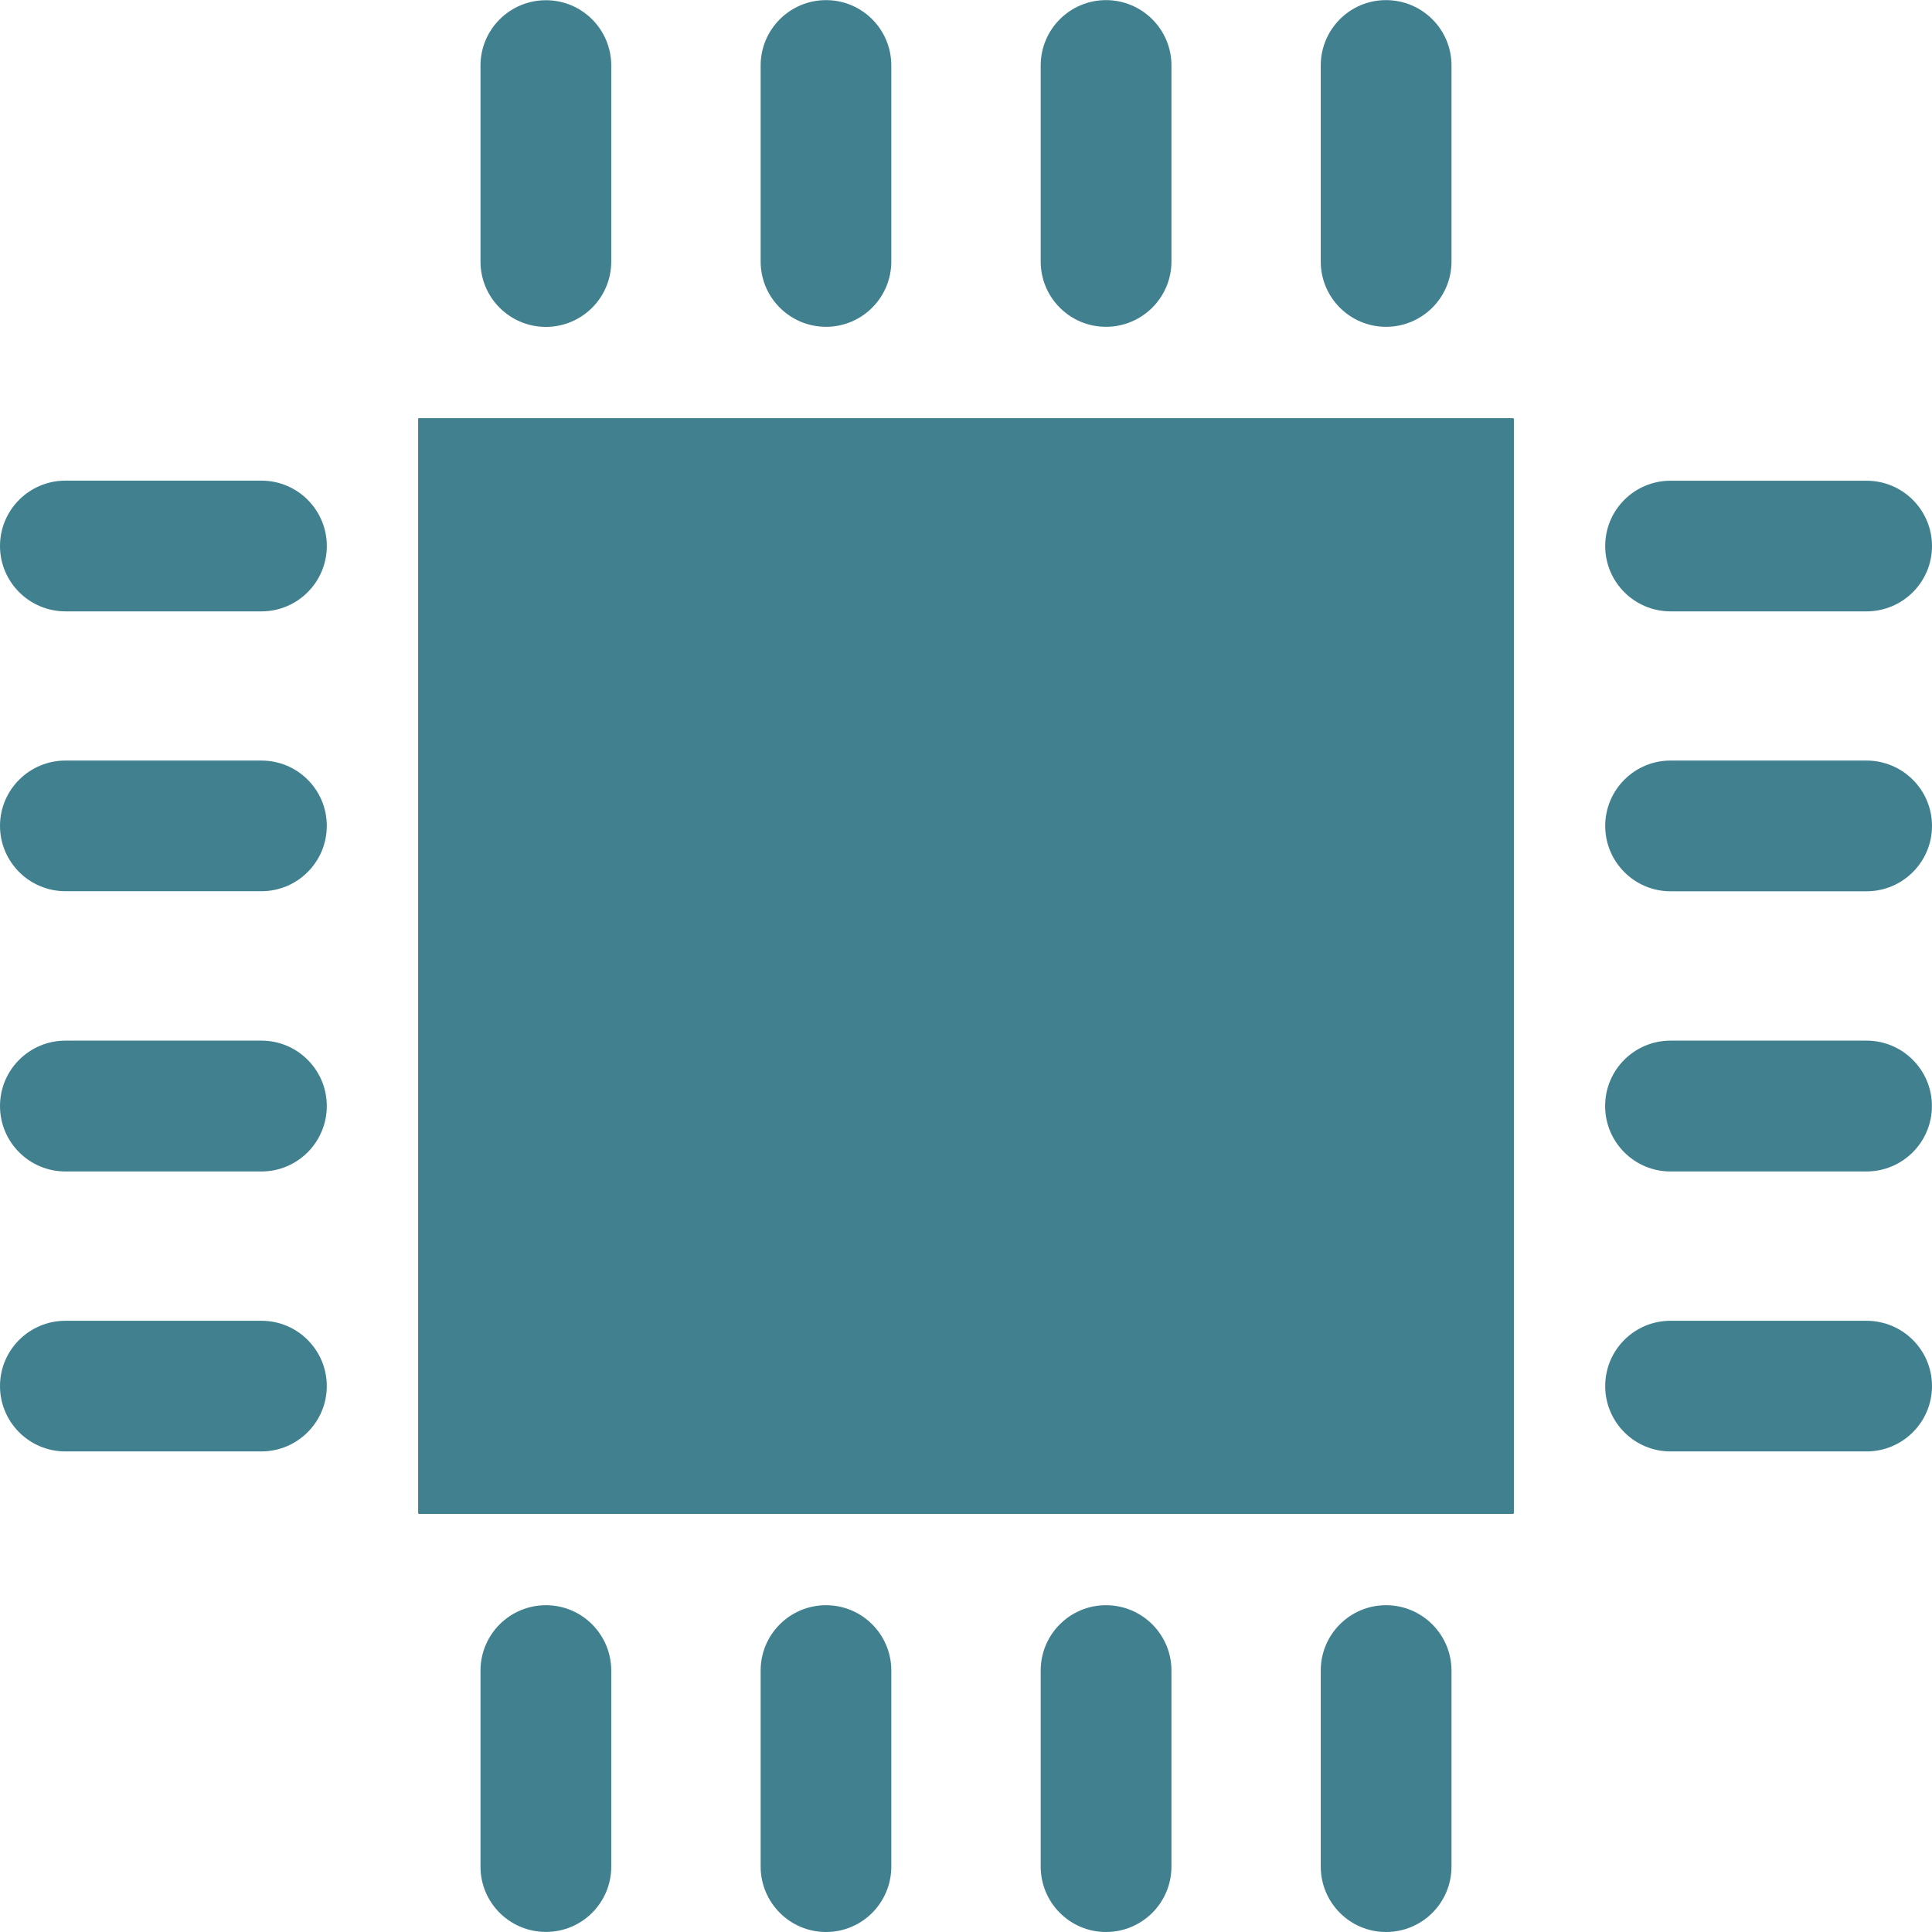
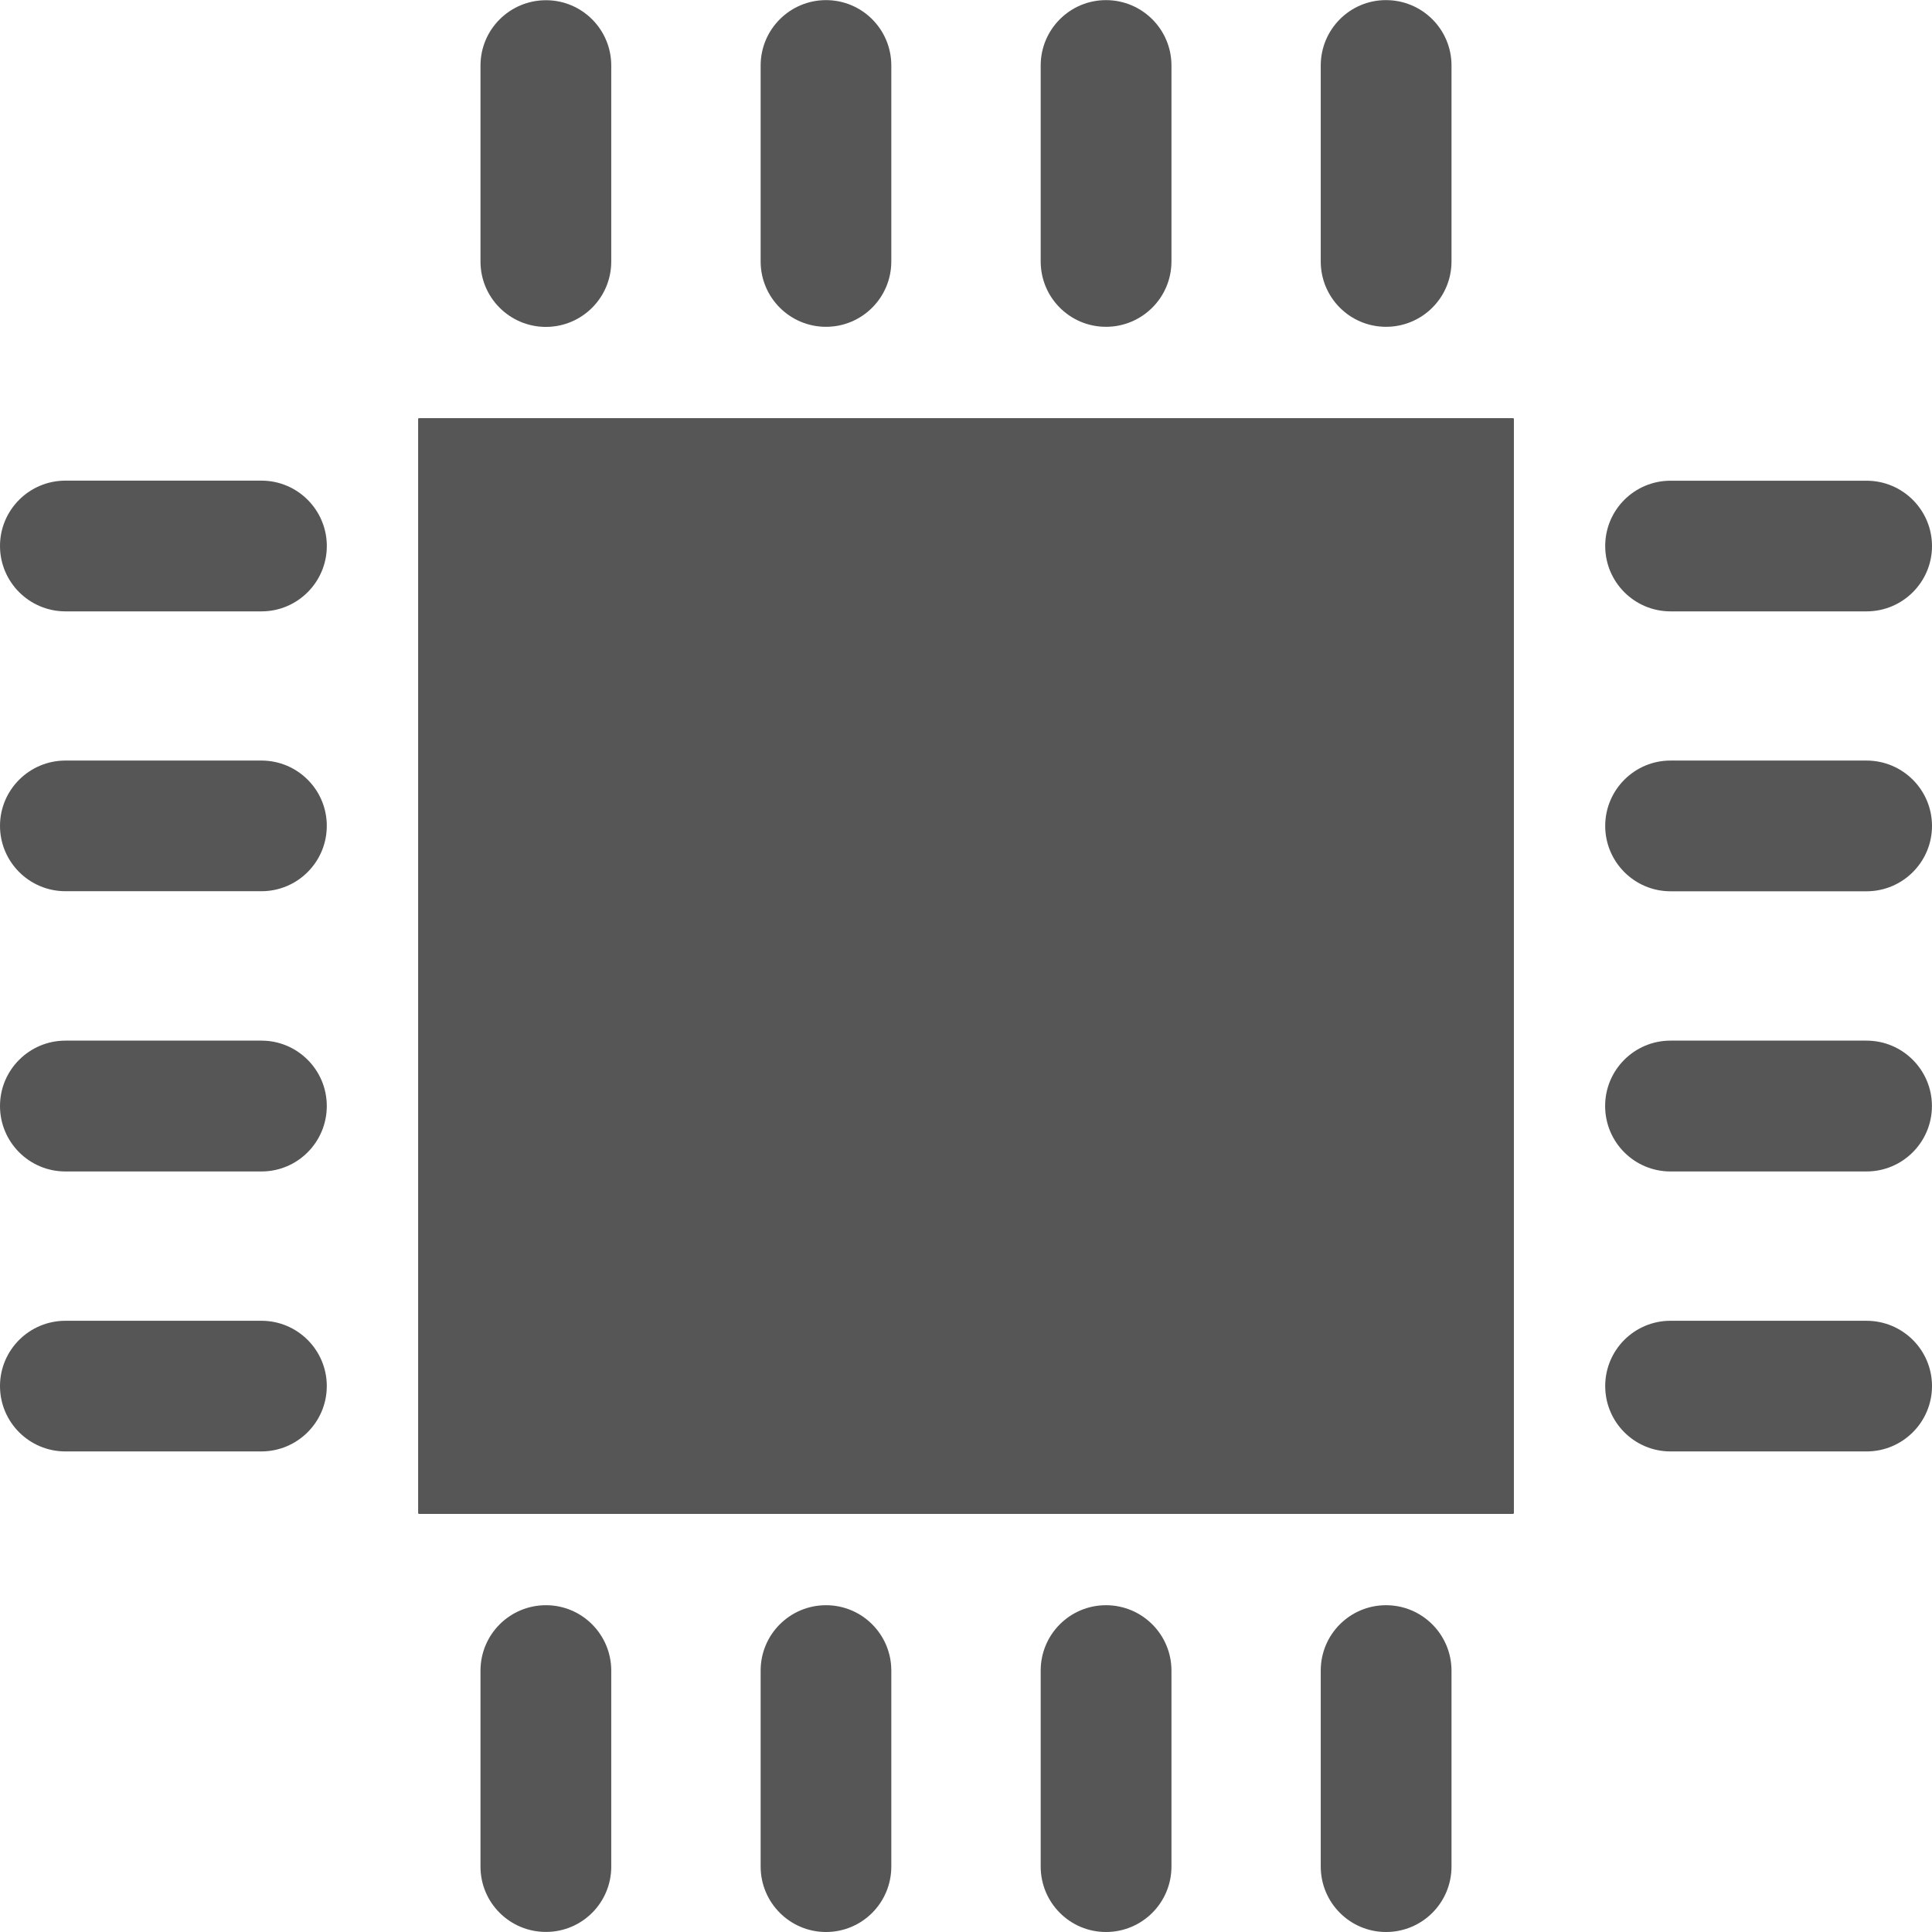
<svg xmlns="http://www.w3.org/2000/svg" version="1.1" id="Capa_1" x="0px" y="0px" viewBox="0 0 16 16" xml:space="preserve" width="16" height="16">
  <defs id="defs81" />
-   <g id="g3" style="fill:#41818f;fill-opacity:1" transform="matrix(0.211302,0,0,0.2112999,0,5.7959262e-4)">
-     <g id="g5" style="fill:#41818f;fill-opacity:1">
-       <polygon style="fill:#41818f;fill-opacity:1" points="59.302,16.386 16.42,16.386 16.388,16.404 16.388,59.311 16.42,59.332 59.302,59.332 59.334,59.311 59.334,16.404 " id="polygon7" />
-       <g id="g9" style="fill:#41818f;fill-opacity:1">
-         <path style="fill:#41818f;fill-opacity:1" d="m 65.475,23.959 7.68,0 c 1.417,0 2.566,-1.149 2.566,-2.559 0,-1.41 -1.145,-2.562 -2.566,-2.562 l -7.68,0 c -1.417,0 -2.562,1.145 -2.562,2.559 0,1.413 1.145,2.562 2.562,2.562 z" id="path11" />
-         <path style="fill:#41818f;fill-opacity:1" d="m 73.152,29.806 -7.68,0 c -1.414,0 -2.559,1.152 -2.559,2.562 0,1.41 1.145,2.562 2.562,2.562 l 7.68,0 c 1.417,0 2.566,-1.149 2.566,-2.562 0,-1.413 -1.148,-2.562 -2.569,-2.562 z" id="path13" />
-         <path style="fill:#41818f;fill-opacity:1" d="m 73.152,40.783 -7.68,0 c -1.417,0 -2.562,1.149 -2.562,2.562 0,1.417 1.145,2.566 2.562,2.566 l 7.68,0 c 1.417,0 2.566,-1.149 2.566,-2.566 0,-1.41 -1.145,-2.562 -2.566,-2.562 z" id="path15" />
-         <path style="fill:#41818f;fill-opacity:1" d="m 73.152,51.763 -7.68,0 c -1.414,0 -2.559,1.145 -2.559,2.559 0,1.414 1.145,2.562 2.562,2.562 l 7.68,0 c 1.417,0 2.566,-1.149 2.566,-2.562 0,-1.413 -1.148,-2.559 -2.569,-2.559 z" id="path17" />
+   <g id="g3" style="fill:#565656;fill-opacity:1" transform="matrix(0.211302,0,0,0.2112999,0,5.7959262e-4)">
+     <g id="g5" style="fill:#565656;fill-opacity:1">
+       <polygon style="fill:#565656;fill-opacity:1" points="59.302,16.386 16.42,16.386 16.388,16.404 16.388,59.311 16.42,59.332 59.302,59.332 59.334,59.311 59.334,16.404 " id="polygon7" />
+       <g id="g9" style="fill:#565656;fill-opacity:1">
+         <path style="fill:#565656;fill-opacity:1" d="m 65.475,23.959 7.68,0 c 1.417,0 2.566,-1.149 2.566,-2.559 0,-1.41 -1.145,-2.562 -2.566,-2.562 l -7.68,0 c -1.417,0 -2.562,1.145 -2.562,2.559 0,1.413 1.145,2.562 2.562,2.562 z" id="path11" />
+         <path style="fill:#565656;fill-opacity:1" d="m 73.152,29.806 -7.68,0 c -1.414,0 -2.559,1.152 -2.559,2.562 0,1.41 1.145,2.562 2.562,2.562 l 7.68,0 c 1.417,0 2.566,-1.149 2.566,-2.562 0,-1.413 -1.148,-2.562 -2.569,-2.562 z" id="path13" />
+         <path style="fill:#565656;fill-opacity:1" d="m 73.152,40.783 -7.68,0 c -1.417,0 -2.562,1.149 -2.562,2.562 0,1.417 1.145,2.566 2.562,2.566 l 7.68,0 c 1.417,0 2.566,-1.149 2.566,-2.566 0,-1.41 -1.145,-2.562 -2.566,-2.562 z" id="path15" />
+         <path style="fill:#565656;fill-opacity:1" d="m 73.152,51.763 -7.68,0 c -1.414,0 -2.559,1.145 -2.559,2.559 0,1.414 1.145,2.562 2.562,2.562 l 7.68,0 c 1.417,0 2.566,-1.149 2.566,-2.562 0,-1.413 -1.148,-2.559 -2.569,-2.559 z" id="path17" />
      </g>
-       <g id="g19" style="fill:#41818f;fill-opacity:1">
-         <path style="fill:#41818f;fill-opacity:1" d="m 23.957,10.248 0,-7.68 c 0,-1.417 -1.145,-2.562 -2.559,-2.562 -1.417,0 -2.566,1.145 -2.566,2.562 l 0,7.68 c 0,1.417 1.149,2.562 2.566,2.562 1.414,-0.003 2.559,-1.148 2.559,-2.562 z" id="path21" />
-         <path style="fill:#41818f;fill-opacity:1" d="m 29.812,2.564 0,7.68 c 0,1.417 1.149,2.562 2.562,2.562 1.413,0 2.559,-1.145 2.559,-2.562 l 0,-7.68 c 0,-1.417 -1.145,-2.562 -2.559,-2.562 -1.414,0 -2.562,1.149 -2.562,2.562 z" id="path23" />
-         <path style="fill:#41818f;fill-opacity:1" d="m 40.788,2.564 0,7.68 c 0,1.417 1.145,2.562 2.559,2.562 1.414,0 2.566,-1.145 2.566,-2.562 l 0,-7.68 c 0,-1.417 -1.152,-2.562 -2.566,-2.562 -1.414,0 -2.559,1.149 -2.559,2.562 z" id="path25" />
-         <path style="fill:#41818f;fill-opacity:1" d="m 51.764,2.564 0,7.68 c 0,1.417 1.145,2.562 2.559,2.562 1.417,0 2.566,-1.145 2.566,-2.562 l 0,-7.68 c 0,-1.417 -1.149,-2.562 -2.566,-2.562 -1.413,-0.004 -2.559,1.149 -2.559,2.562 z" id="path27" />
+       <g id="g19" style="fill:#565656;fill-opacity:1">
+         <path style="fill:#565656;fill-opacity:1" d="m 23.957,10.248 0,-7.68 c 0,-1.417 -1.145,-2.562 -2.559,-2.562 -1.417,0 -2.566,1.145 -2.566,2.562 l 0,7.68 c 0,1.417 1.149,2.562 2.566,2.562 1.414,-0.003 2.559,-1.148 2.559,-2.562 z" id="path21" />
+         <path style="fill:#565656;fill-opacity:1" d="m 29.812,2.564 0,7.68 c 0,1.417 1.149,2.562 2.562,2.562 1.413,0 2.559,-1.145 2.559,-2.562 l 0,-7.68 c 0,-1.417 -1.145,-2.562 -2.559,-2.562 -1.414,0 -2.562,1.149 -2.562,2.562 z" id="path23" />
+         <path style="fill:#565656;fill-opacity:1" d="m 40.788,2.564 0,7.68 c 0,1.417 1.145,2.562 2.559,2.562 1.414,0 2.566,-1.145 2.566,-2.562 l 0,-7.68 c 0,-1.417 -1.152,-2.562 -2.566,-2.562 -1.414,0 -2.559,1.149 -2.559,2.562 z" id="path25" />
+         <path style="fill:#565656;fill-opacity:1" d="m 51.764,2.564 0,7.68 c 0,1.417 1.145,2.562 2.559,2.562 1.417,0 2.566,-1.145 2.566,-2.562 l 0,-7.68 c 0,-1.417 -1.149,-2.562 -2.566,-2.562 -1.413,-0.004 -2.559,1.149 -2.559,2.562 z" id="path27" />
      </g>
-       <g id="g29" style="fill:#41818f;fill-opacity:1">
-         <path style="fill:#41818f;fill-opacity:1" d="m 23.957,73.157 0,-7.68 c 0,-1.417 -1.145,-2.566 -2.559,-2.566 -1.417,0 -2.566,1.145 -2.566,2.566 l 0,7.68 c 0,1.417 1.149,2.559 2.566,2.559 1.414,0 2.559,-1.145 2.559,-2.559 z" id="path31" />
-         <path style="fill:#41818f;fill-opacity:1" d="m 29.812,65.473 0,7.68 c 0,1.417 1.149,2.566 2.562,2.566 1.413,0 2.559,-1.145 2.559,-2.566 l 0,-7.68 c 0,-1.417 -1.145,-2.562 -2.559,-2.562 -1.414,0 -2.562,1.145 -2.562,2.562 z" id="path33" />
-         <path style="fill:#41818f;fill-opacity:1" d="m 40.788,65.473 0,7.68 c 0,1.417 1.145,2.566 2.559,2.566 1.414,0 2.566,-1.145 2.566,-2.566 l 0,-7.68 c 0,-1.417 -1.152,-2.562 -2.566,-2.562 -1.414,0 -2.559,1.145 -2.559,2.562 z" id="path35" />
-         <path style="fill:#41818f;fill-opacity:1" d="m 51.764,65.473 0,7.68 c 0,1.417 1.145,2.566 2.559,2.566 1.417,0 2.566,-1.145 2.566,-2.566 l 0,-7.68 c -0.004,-1.417 -1.152,-2.562 -2.566,-2.562 -1.414,0 -2.559,1.145 -2.559,2.562 z" id="path37" />
+       <g id="g29" style="fill:#565656;fill-opacity:1">
+         <path style="fill:#565656;fill-opacity:1" d="m 23.957,73.157 0,-7.68 c 0,-1.417 -1.145,-2.566 -2.559,-2.566 -1.417,0 -2.566,1.145 -2.566,2.566 l 0,7.68 c 0,1.417 1.149,2.559 2.566,2.559 1.414,0 2.559,-1.145 2.559,-2.559 z" id="path31" />
+         <path style="fill:#565656;fill-opacity:1" d="m 29.812,65.473 0,7.68 c 0,1.417 1.149,2.566 2.562,2.566 1.413,0 2.559,-1.145 2.559,-2.566 l 0,-7.68 c 0,-1.417 -1.145,-2.562 -2.559,-2.562 -1.414,0 -2.562,1.145 -2.562,2.562 z" id="path33" />
+         <path style="fill:#565656;fill-opacity:1" d="m 40.788,65.473 0,7.68 c 0,1.417 1.145,2.566 2.559,2.566 1.414,0 2.566,-1.145 2.566,-2.566 l 0,-7.68 c 0,-1.417 -1.152,-2.562 -2.566,-2.562 -1.414,0 -2.559,1.145 -2.559,2.562 z" id="path35" />
+         <path style="fill:#565656;fill-opacity:1" d="m 51.764,65.473 0,7.68 c 0,1.417 1.145,2.566 2.559,2.566 1.417,0 2.566,-1.145 2.566,-2.566 l 0,-7.68 c -0.004,-1.417 -1.152,-2.562 -2.566,-2.562 -1.414,0 -2.559,1.145 -2.559,2.562 z" id="path37" />
      </g>
-       <g id="g39" style="fill:#41818f;fill-opacity:1">
-         <path style="fill:#41818f;fill-opacity:1" d="m 2.57,23.959 7.68,0 c 1.414,0 2.559,-1.152 2.559,-2.562 0,-1.41 -1.145,-2.562 -2.562,-2.562 l -7.68,0 C 1.149,18.834 0,19.983 0,21.396 c 0,1.414 1.149,2.563 2.57,2.563 z" id="path41" />
-         <path style="fill:#41818f;fill-opacity:1" d="m 10.246,29.806 -7.68,0 C 1.149,29.806 0,30.955 0,32.365 c 0,1.41 1.145,2.562 2.566,2.562 l 7.68,0 c 1.417,0 2.562,-1.149 2.562,-2.562 10e-4,-1.413 -1.145,-2.559 -2.562,-2.559 z" id="path43" />
-         <path style="fill:#41818f;fill-opacity:1" d="m 10.246,40.783 -7.68,0 C 1.149,40.783 0,41.932 0,43.345 c 0,1.417 1.145,2.566 2.566,2.566 l 7.68,0 c 1.417,0 2.562,-1.149 2.562,-2.566 10e-4,-1.41 -1.145,-2.562 -2.562,-2.562 z" id="path45" />
-         <path style="fill:#41818f;fill-opacity:1" d="m 10.246,51.763 -7.68,0 C 1.149,51.763 0,52.908 0,54.322 c 0,1.414 1.145,2.562 2.566,2.562 l 7.68,0 c 1.417,-0.004 2.562,-1.152 2.562,-2.562 0,-1.41 -1.145,-2.559 -2.562,-2.559 z" id="path47" />
+       <g id="g39" style="fill:#565656;fill-opacity:1">
+         <path style="fill:#565656;fill-opacity:1" d="m 2.57,23.959 7.68,0 c 1.414,0 2.559,-1.152 2.559,-2.562 0,-1.41 -1.145,-2.562 -2.562,-2.562 l -7.68,0 C 1.149,18.834 0,19.983 0,21.396 c 0,1.414 1.149,2.563 2.57,2.563 z" id="path41" />
+         <path style="fill:#565656;fill-opacity:1" d="m 10.246,29.806 -7.68,0 C 1.149,29.806 0,30.955 0,32.365 c 0,1.41 1.145,2.562 2.566,2.562 l 7.68,0 c 1.417,0 2.562,-1.149 2.562,-2.562 10e-4,-1.413 -1.145,-2.559 -2.562,-2.559 z" id="path43" />
+         <path style="fill:#565656;fill-opacity:1" d="m 10.246,40.783 -7.68,0 C 1.149,40.783 0,41.932 0,43.345 c 0,1.417 1.145,2.566 2.566,2.566 l 7.68,0 c 1.417,0 2.562,-1.149 2.562,-2.566 10e-4,-1.41 -1.145,-2.562 -2.562,-2.562 z" id="path45" />
+         <path style="fill:#565656;fill-opacity:1" d="m 10.246,51.763 -7.68,0 C 1.149,51.763 0,52.908 0,54.322 c 0,1.414 1.145,2.562 2.566,2.562 l 7.68,0 c 1.417,-0.004 2.562,-1.152 2.562,-2.562 0,-1.41 -1.145,-2.559 -2.562,-2.559 z" id="path47" />
      </g>
    </g>
  </g>
-   <g id="g49" transform="matrix(0.211302,0,0,0.2112999,0,5.7959262e-4)" style="fill:#41818f;fill-opacity:1" />
-   <g id="g51" transform="matrix(0.211302,0,0,0.2112999,0,5.7959262e-4)" style="fill:#41818f;fill-opacity:1" />
-   <g id="g53" transform="matrix(0.211302,0,0,0.2112999,0,5.7959262e-4)" style="fill:#41818f;fill-opacity:1" />
-   <g id="g55" transform="matrix(0.211302,0,0,0.2112999,0,5.7959262e-4)" style="fill:#41818f;fill-opacity:1" />
-   <g id="g57" transform="matrix(0.211302,0,0,0.2112999,0,5.7959262e-4)" style="fill:#41818f;fill-opacity:1" />
-   <g id="g59" transform="matrix(0.211302,0,0,0.2112999,0,5.7959262e-4)" style="fill:#41818f;fill-opacity:1" />
-   <g id="g61" transform="matrix(0.211302,0,0,0.2112999,0,5.7959262e-4)" style="fill:#41818f;fill-opacity:1" />
-   <g id="g63" transform="matrix(0.211302,0,0,0.2112999,0,5.7959262e-4)" style="fill:#41818f;fill-opacity:1" />
-   <g id="g65" transform="matrix(0.211302,0,0,0.2112999,0,5.7959262e-4)" style="fill:#41818f;fill-opacity:1" />
-   <g id="g67" transform="matrix(0.211302,0,0,0.2112999,0,5.7959262e-4)" style="fill:#41818f;fill-opacity:1" />
-   <g id="g69" transform="matrix(0.211302,0,0,0.2112999,0,5.7959262e-4)" style="fill:#41818f;fill-opacity:1" />
-   <g id="g71" transform="matrix(0.211302,0,0,0.2112999,0,5.7959262e-4)" style="fill:#41818f;fill-opacity:1" />
-   <g id="g73" transform="matrix(0.211302,0,0,0.2112999,0,5.7959262e-4)" style="fill:#41818f;fill-opacity:1" />
-   <g id="g75" transform="matrix(0.211302,0,0,0.2112999,0,5.7959262e-4)" style="fill:#41818f;fill-opacity:1" />
-   <g id="g77" transform="matrix(0.211302,0,0,0.2112999,0,5.7959262e-4)" style="fill:#41818f;fill-opacity:1" />
+   <g id="g49" transform="matrix(0.211302,0,0,0.2112999,0,5.7959262e-4)" style="fill:#565656;fill-opacity:1" />
+   <g id="g51" transform="matrix(0.211302,0,0,0.2112999,0,5.7959262e-4)" style="fill:#565656;fill-opacity:1" />
+   <g id="g53" transform="matrix(0.211302,0,0,0.2112999,0,5.7959262e-4)" style="fill:#565656;fill-opacity:1" />
+   <g id="g55" transform="matrix(0.211302,0,0,0.2112999,0,5.7959262e-4)" style="fill:#565656;fill-opacity:1" />
+   <g id="g57" transform="matrix(0.211302,0,0,0.2112999,0,5.7959262e-4)" style="fill:#565656;fill-opacity:1" />
+   <g id="g59" transform="matrix(0.211302,0,0,0.2112999,0,5.7959262e-4)" style="fill:#565656;fill-opacity:1" />
+   <g id="g61" transform="matrix(0.211302,0,0,0.2112999,0,5.7959262e-4)" style="fill:#565656;fill-opacity:1" />
+   <g id="g63" transform="matrix(0.211302,0,0,0.2112999,0,5.7959262e-4)" style="fill:#565656;fill-opacity:1" />
+   <g id="g65" transform="matrix(0.211302,0,0,0.2112999,0,5.7959262e-4)" style="fill:#565656;fill-opacity:1" />
+   <g id="g67" transform="matrix(0.211302,0,0,0.2112999,0,5.7959262e-4)" style="fill:#565656;fill-opacity:1" />
+   <g id="g69" transform="matrix(0.211302,0,0,0.2112999,0,5.7959262e-4)" style="fill:#565656;fill-opacity:1" />
+   <g id="g71" transform="matrix(0.211302,0,0,0.2112999,0,5.7959262e-4)" style="fill:#565656;fill-opacity:1" />
+   <g id="g73" transform="matrix(0.211302,0,0,0.2112999,0,5.7959262e-4)" style="fill:#565656;fill-opacity:1" />
+   <g id="g75" transform="matrix(0.211302,0,0,0.2112999,0,5.7959262e-4)" style="fill:#565656;fill-opacity:1" />
+   <g id="g77" transform="matrix(0.211302,0,0,0.2112999,0,5.7959262e-4)" style="fill:#565656;fill-opacity:1" />
</svg>
